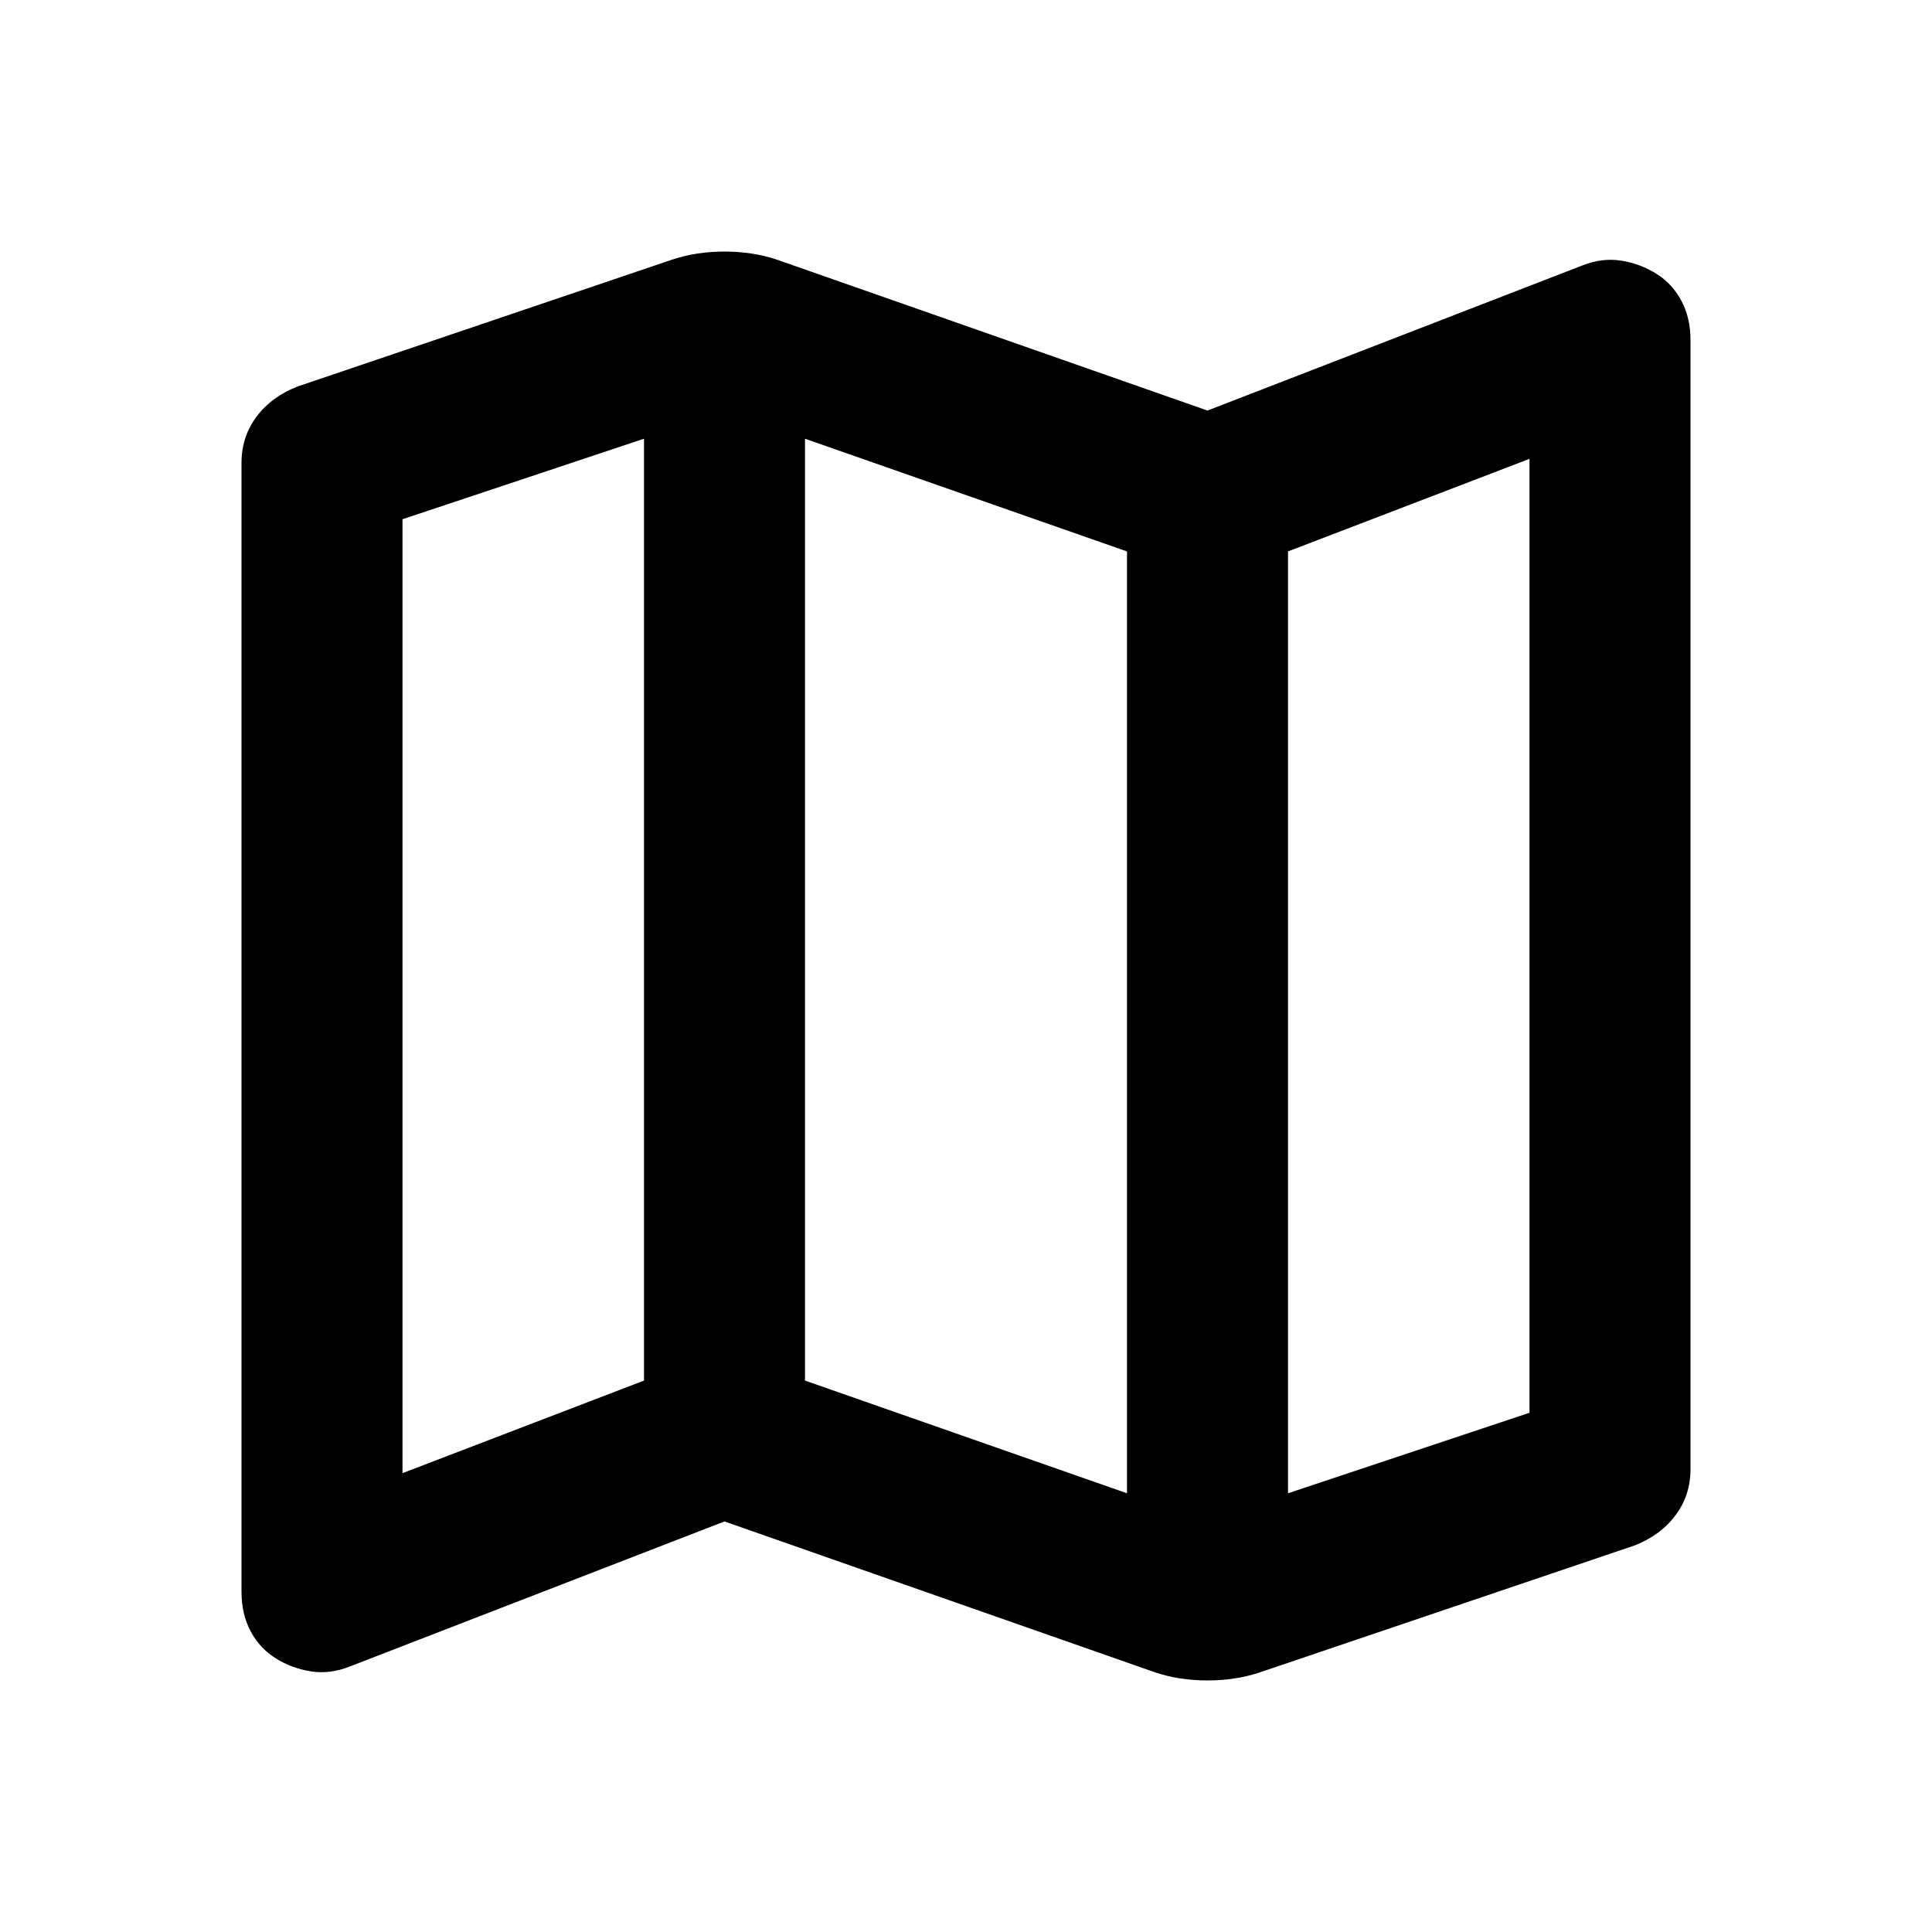
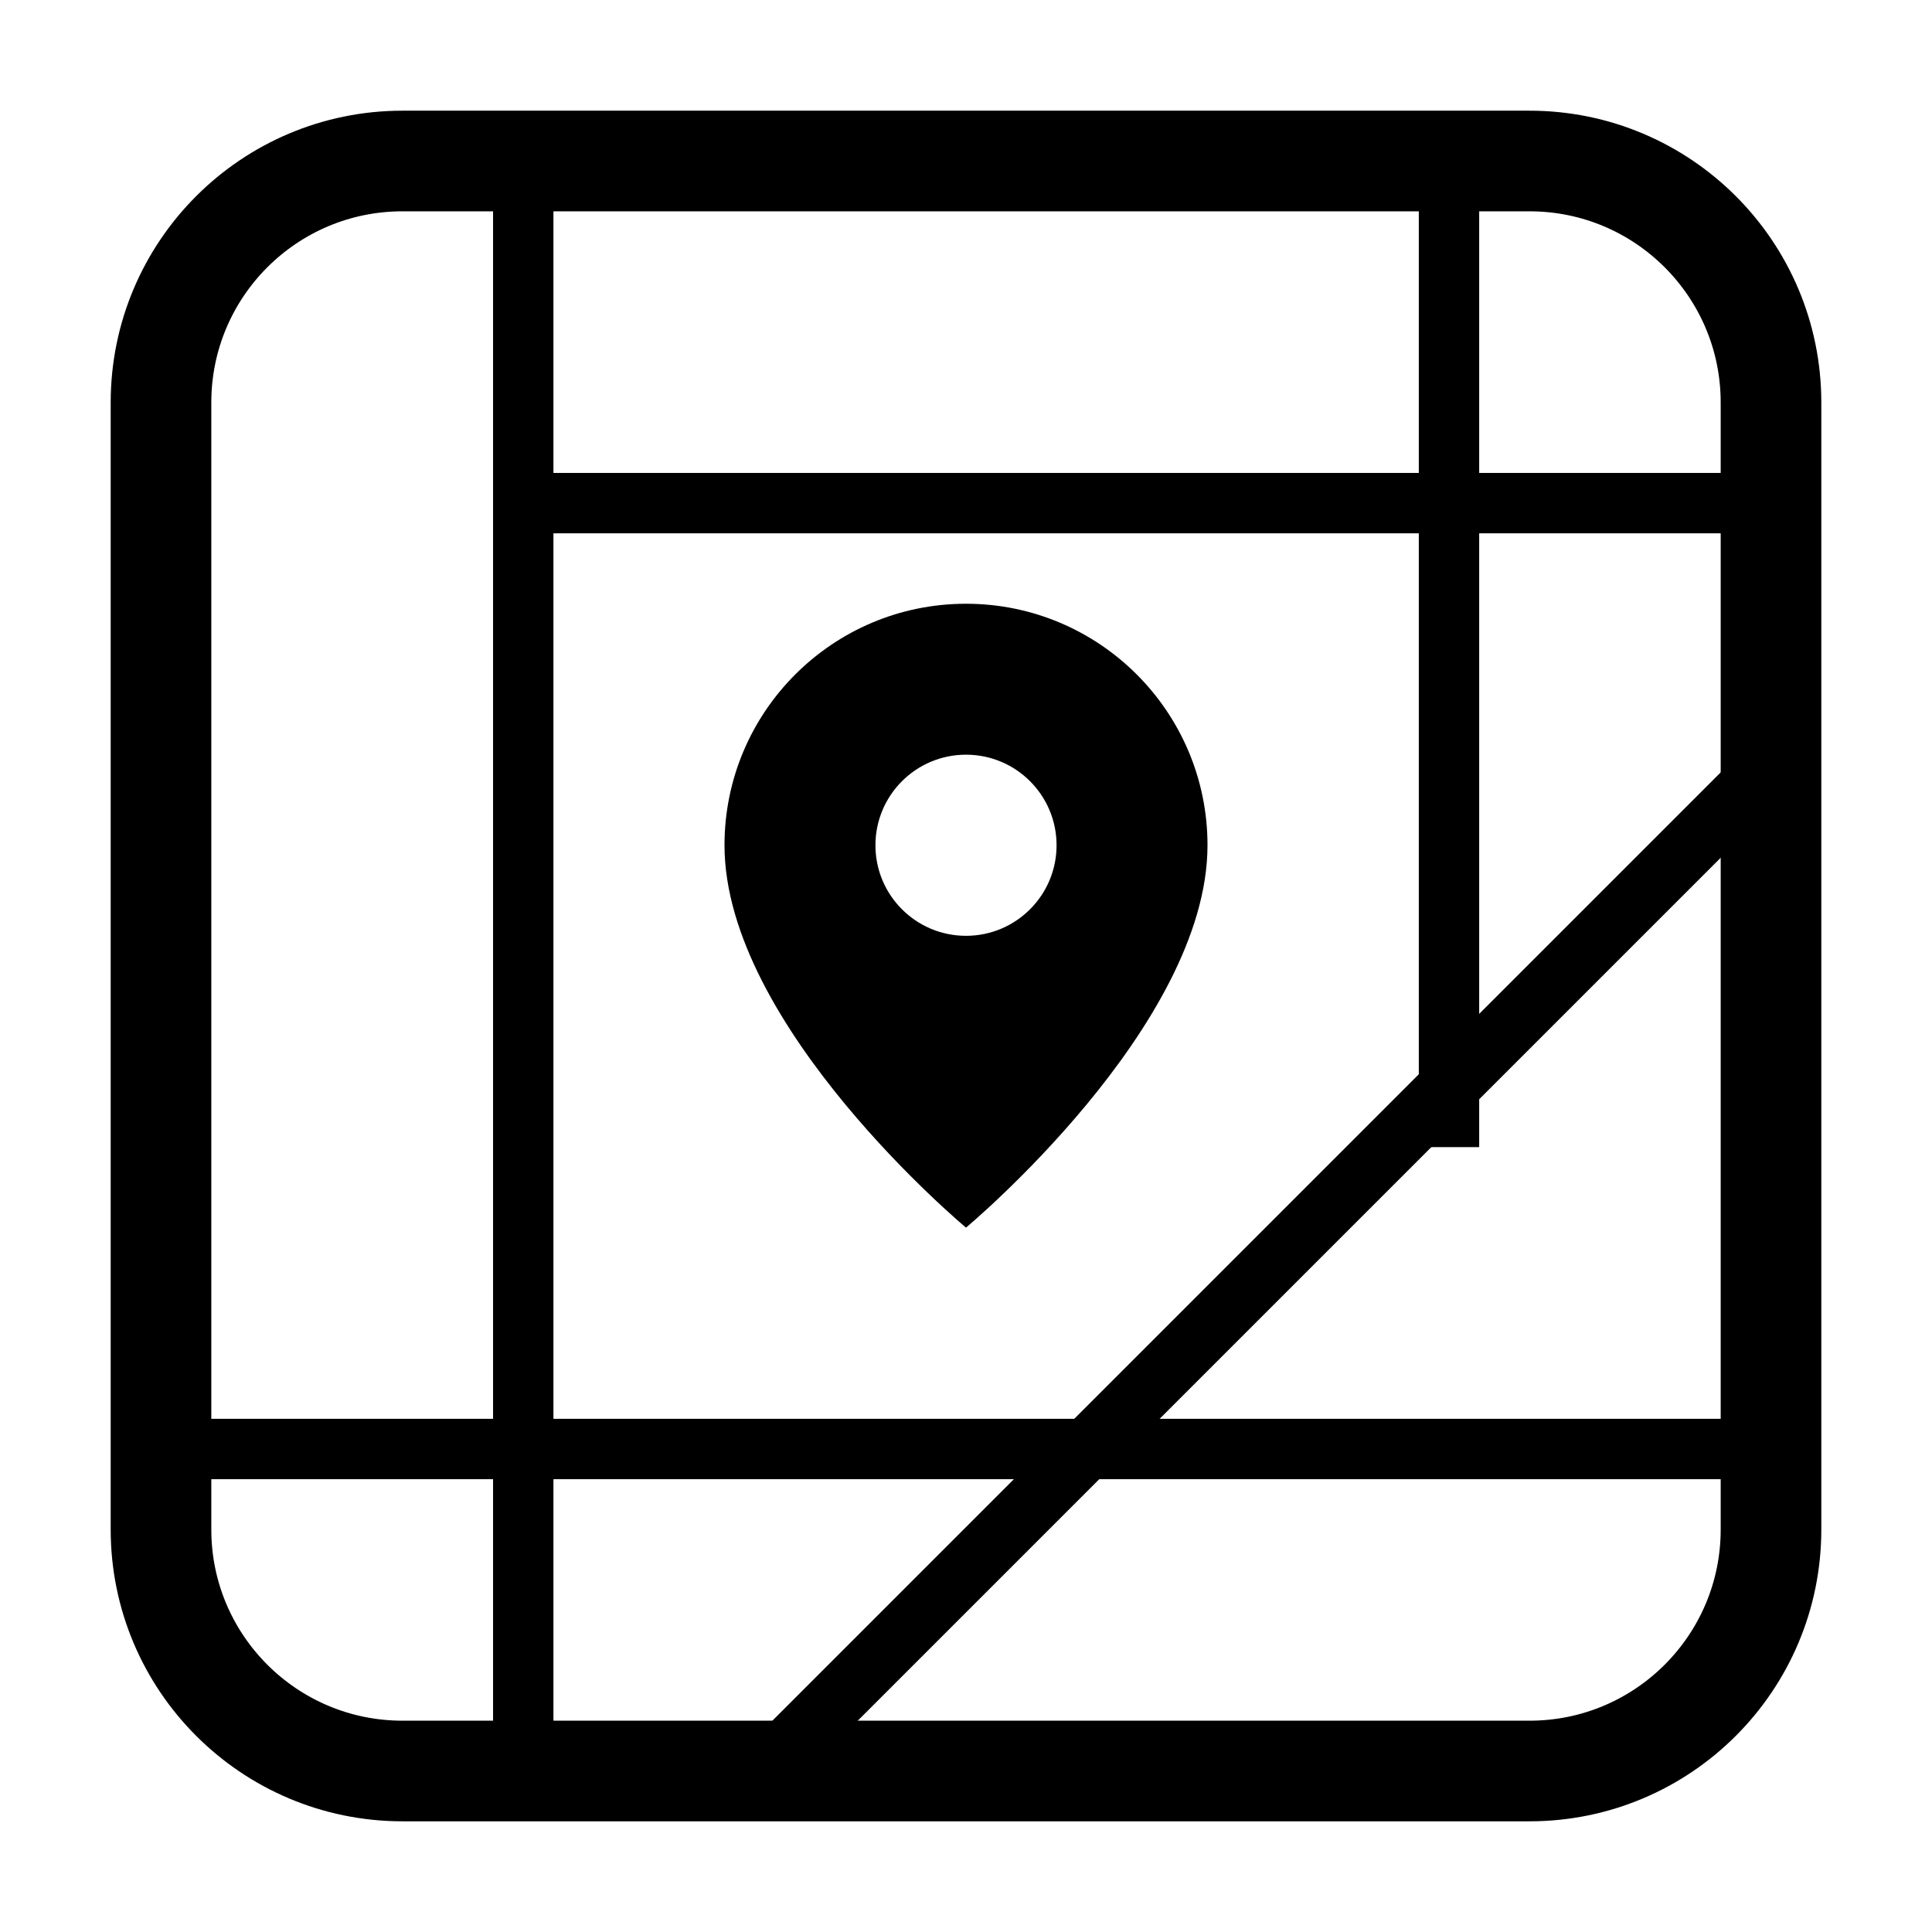
- <svg xmlns="http://www.w3.org/2000/svg" height="24" viewBox="0 -960 960 960" width="24">
-   <path d="m574-129-214-75-186 72q-10 4-19.5 2.5T137-136q-8-5-12.5-13.5T120-169v-561q0-13 7.5-23t20.5-15l186-63q6-2 12.5-3t13.5-1q7 0 13.5 1t12.5 3l214 75 186-72q10-4 19.5-2.5T823-824q8 5 12.5 13.5T840-791v561q0 13-7.5 23T812-192l-186 63q-6 2-12.5 3t-13.5 1q-7 0-13.5-1t-12.5-3Zm-14-89v-468l-160-56v468l160 56Zm80 0 120-40v-474l-120 46v468Zm-440-10 120-46v-468l-120 40v474Zm440-458v468-468Zm-320-56v468-468Z" />
+ <svg xmlns="http://www.w3.org/2000/svg" width="24" height="24" viewBox="0 0 96 96">
+   <g fill="none" stroke="#000000" stroke-width="3">
+     <rect x="8" y="8" width="80" height="80" rx="12" stroke-width="5" />
+     <path d="M26 10V86" />
+     <path d="M10 72H86" />
+     <path d="M26 25H86" />
+     <path d="M88 38L38 88" />
+     <path d="M72 10V57" />
+   </g>
+   <path fill="#000000" fill-rule="evenodd" d="M48 61C48 61 36 51 36 42A12 12 0 0 1 60 42C60 51 48 61 48 61ZM52.500 42A4.500 4.500 0 1 0 43.500 42A4.500 4.500 0 1 0 52.500 42Z" />
</svg>
